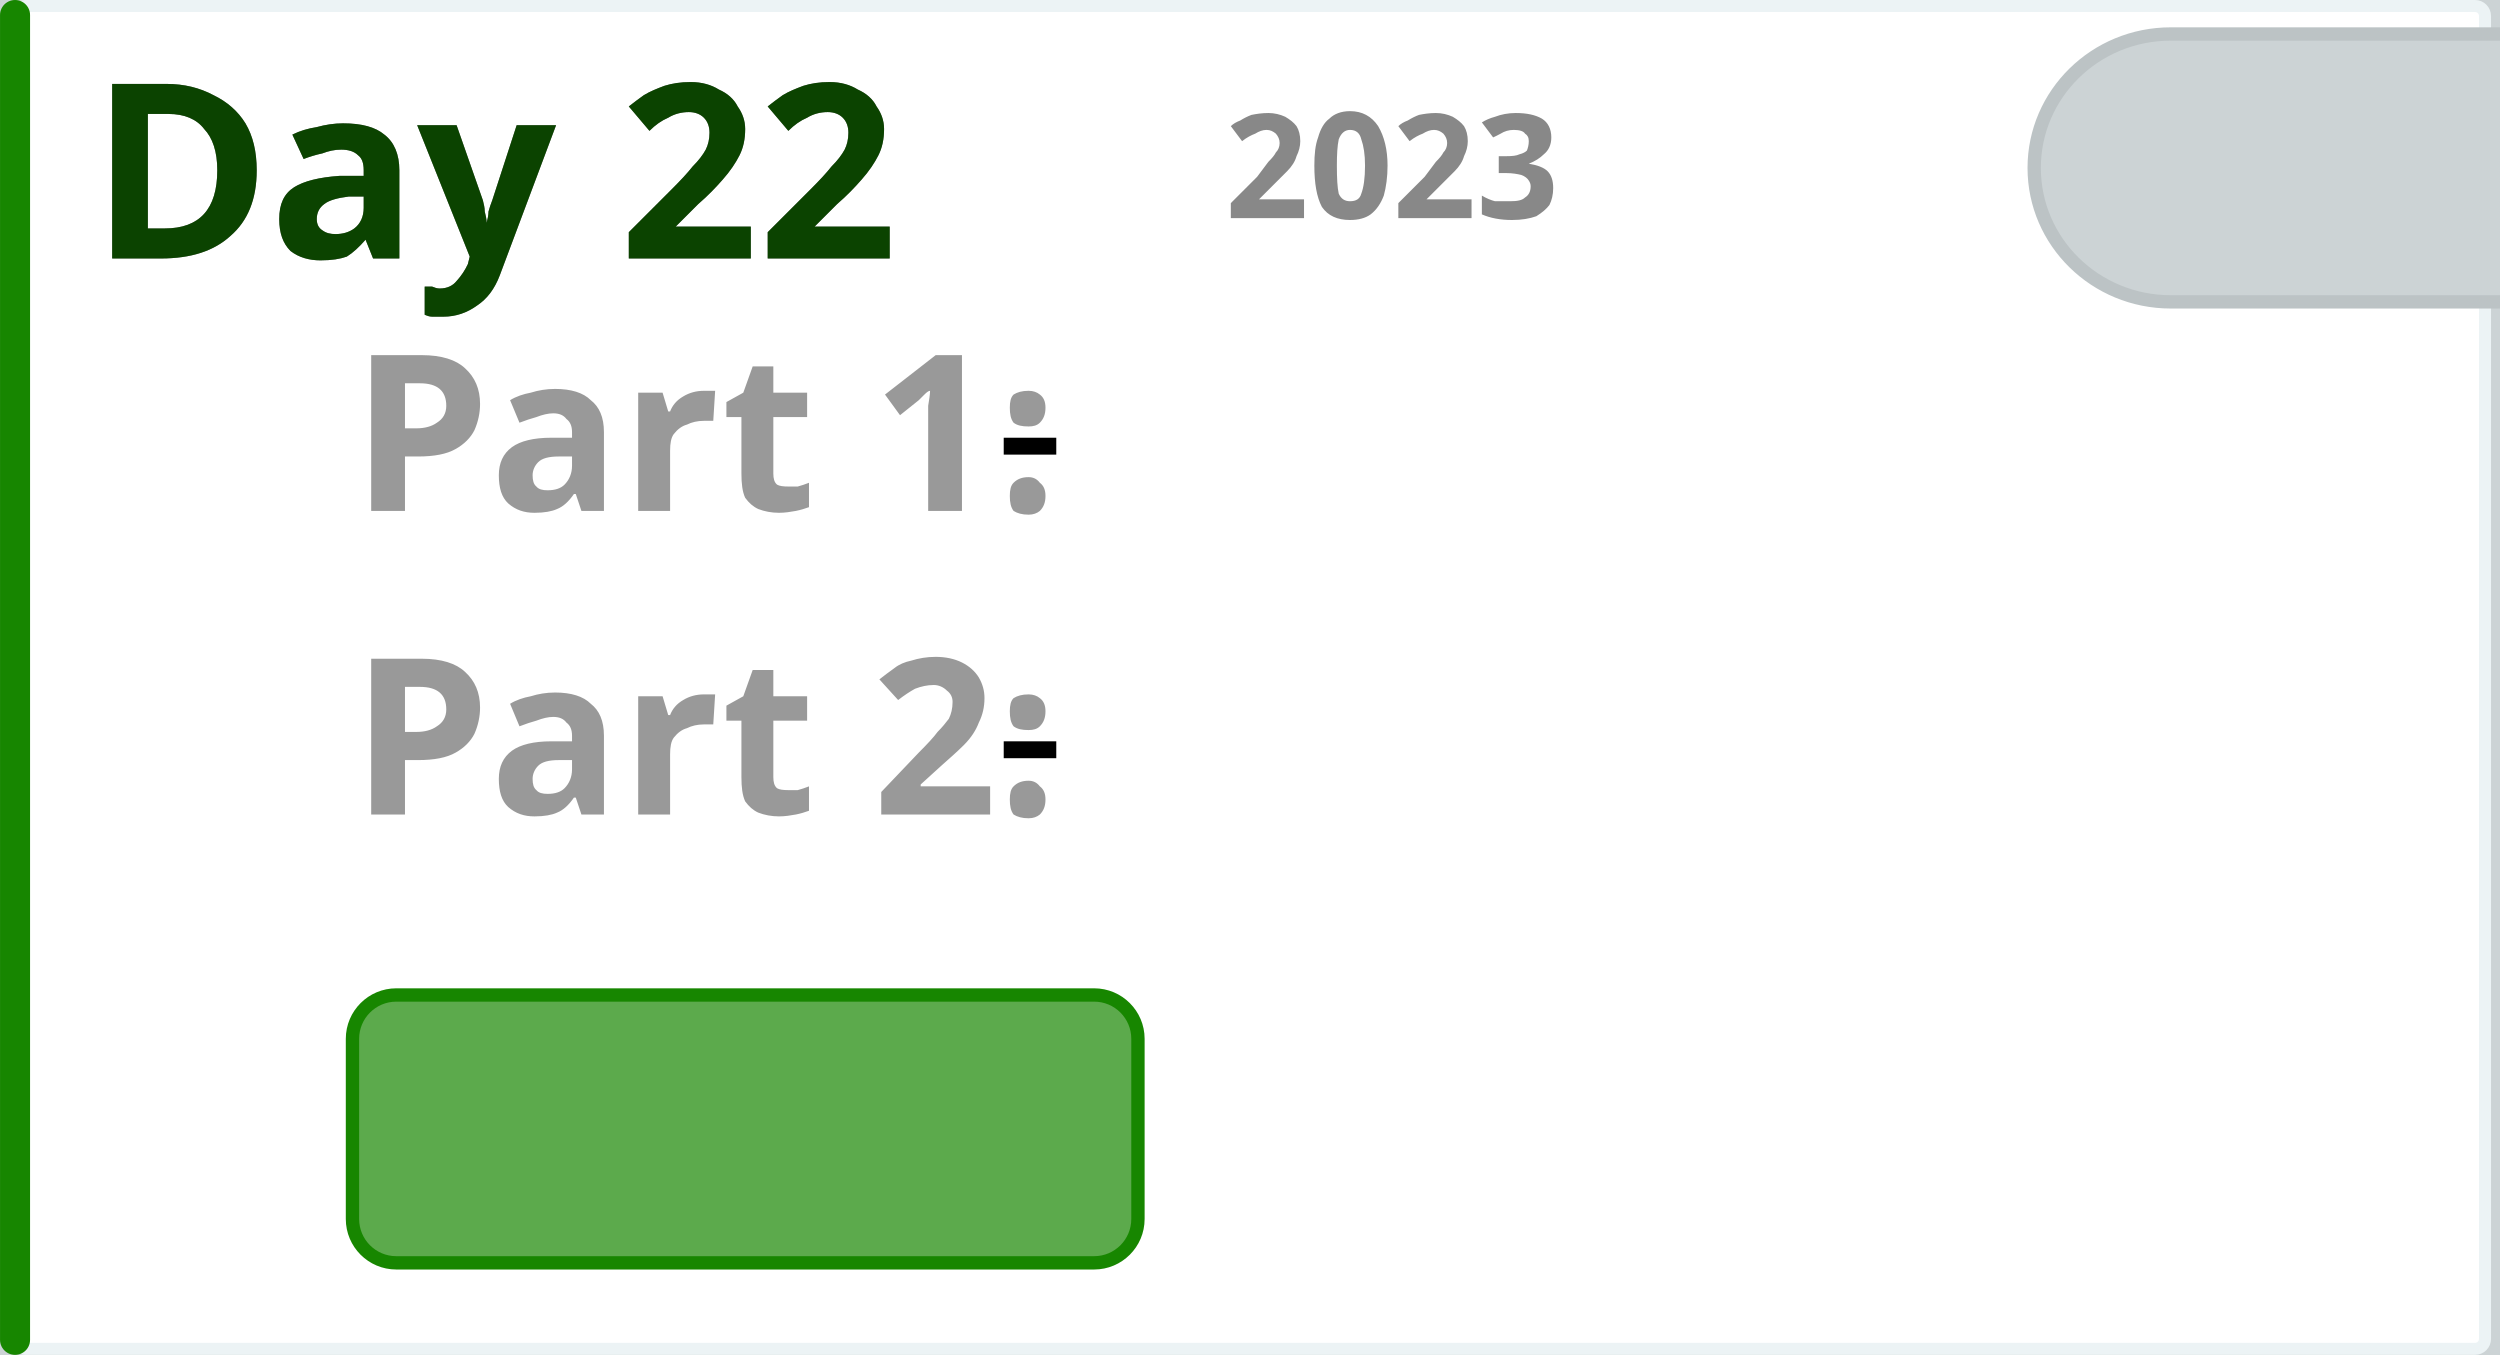
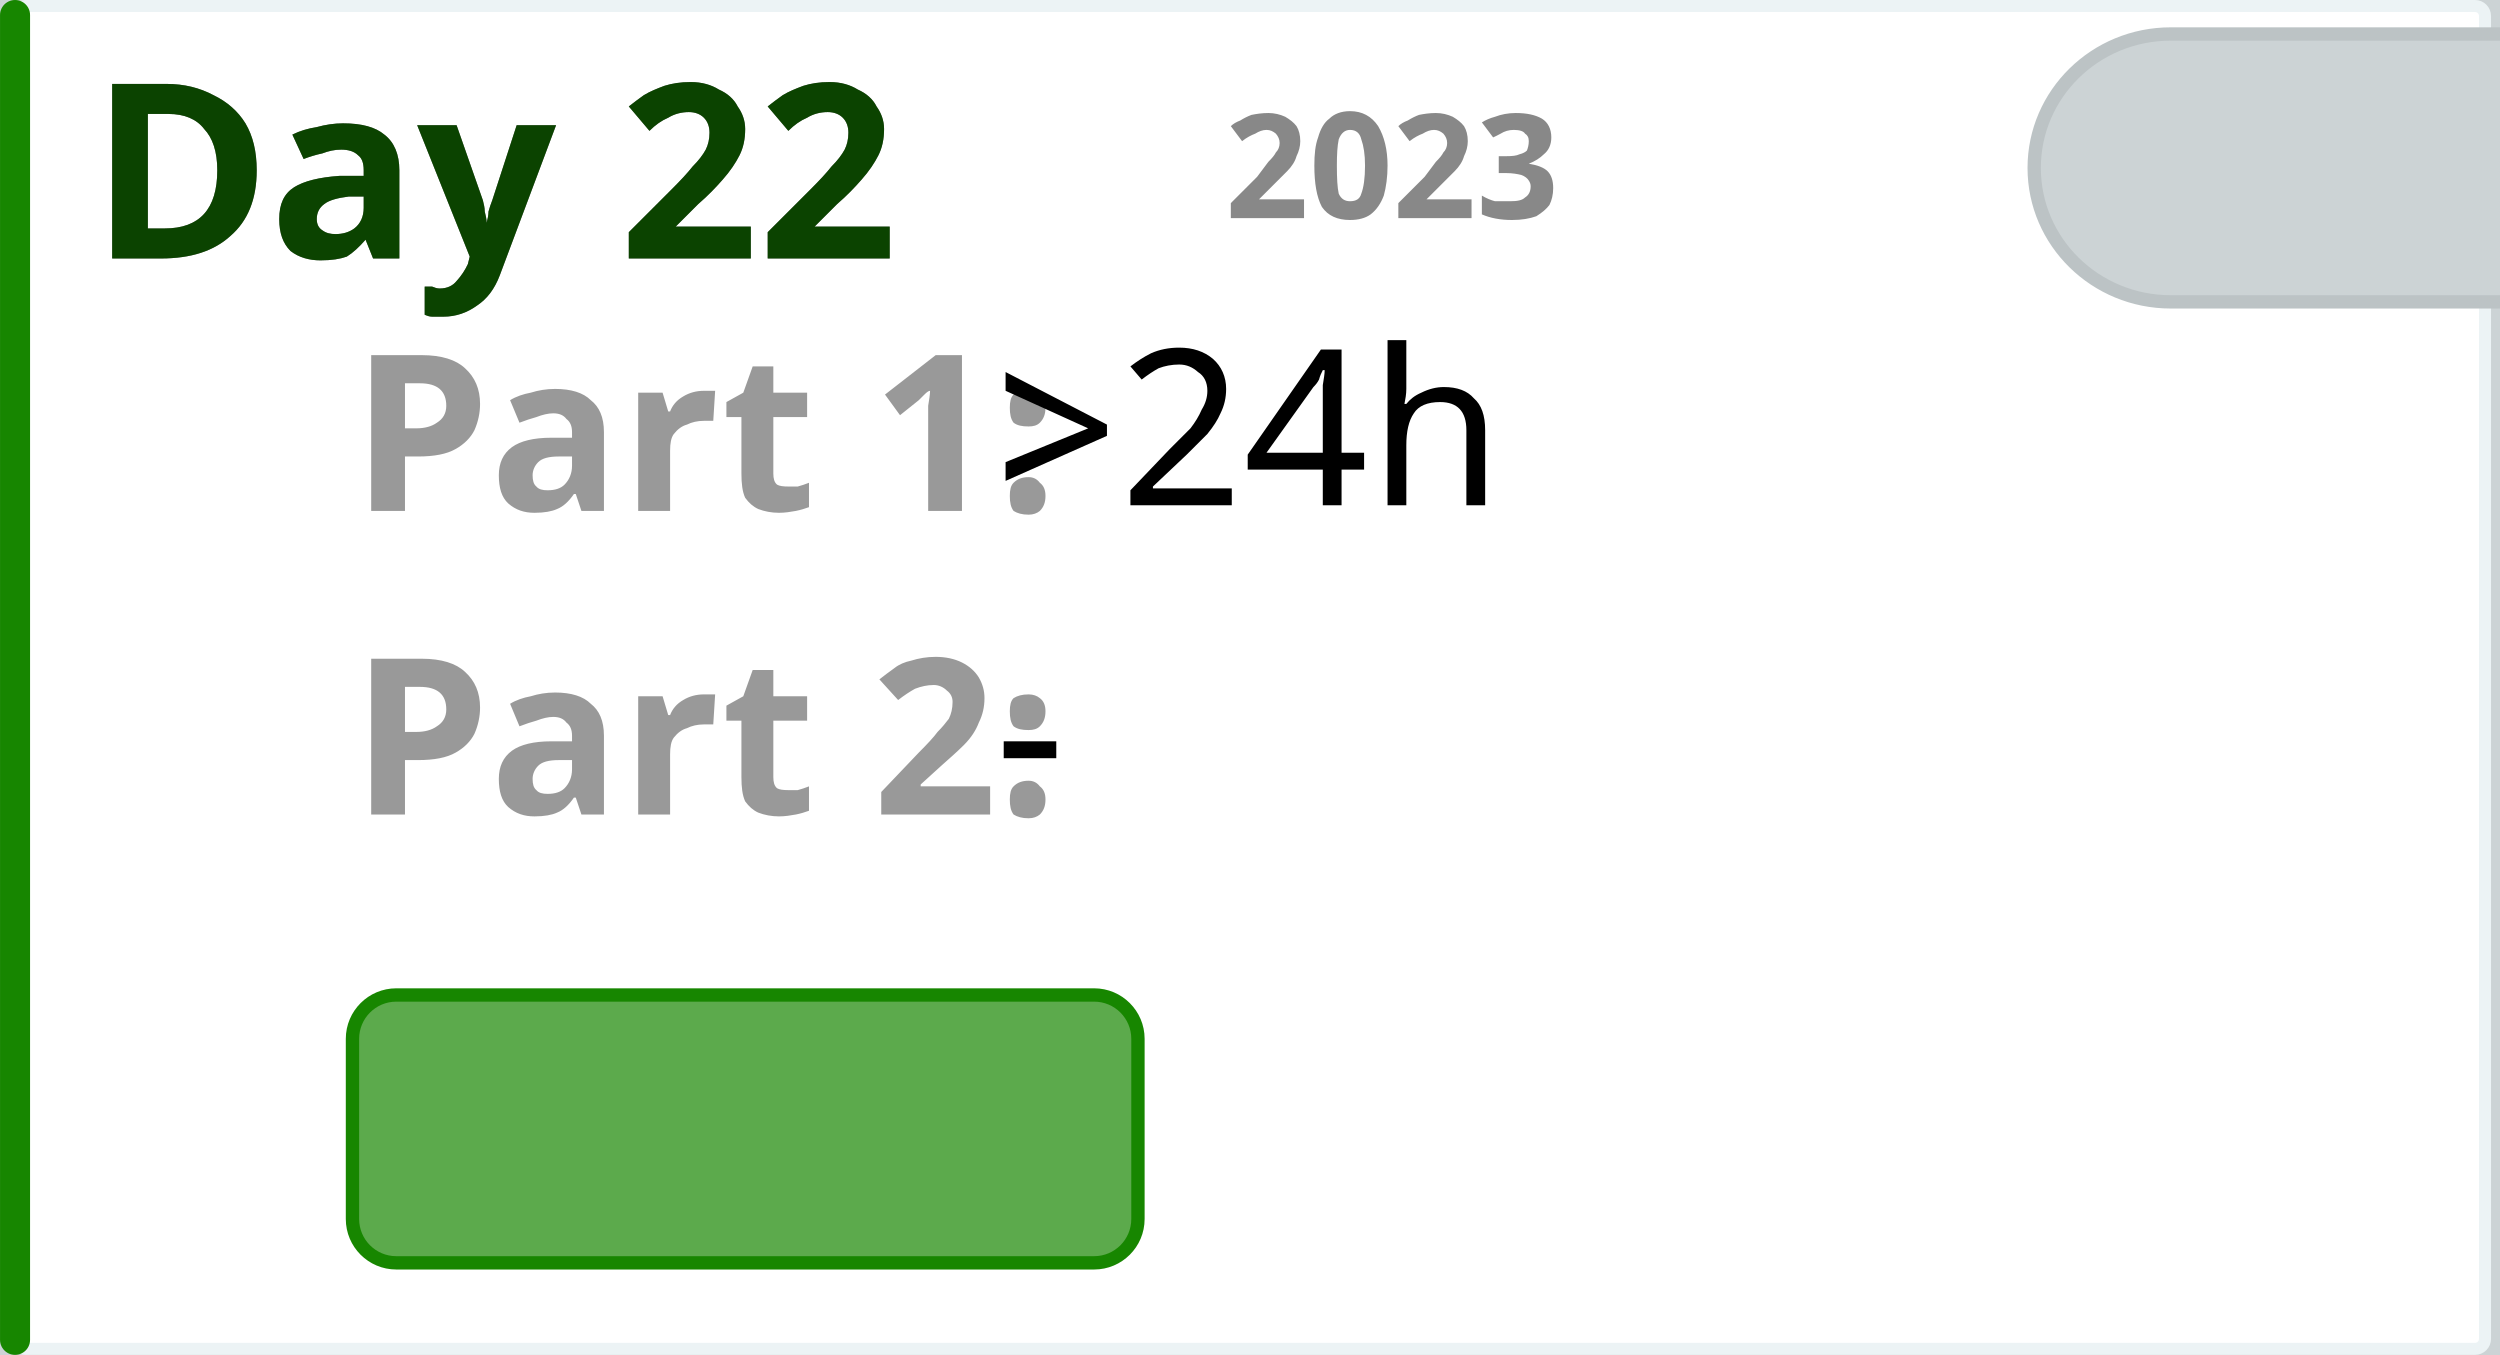
<svg xmlns="http://www.w3.org/2000/svg" width="20.812mm" height="11.279mm" viewBox="0 0 20.812 11.279" version="1.1" id="calendar-tile">
  <g id="root" transform="translate(-43.78876,-16.52401)">
    <rect style="opacity:1;fill:#CCD3D5;fill-opacity:1.133;stroke-width:0" id="rect4533" width="22.812" height="13.279" x="42.914" y="15.574 " />
    <rect style="opacity:1;fill:#FFFFFF;fill-opacity:1.133;stroke:#ECF3F5;stroke-width:0.1;stroke-linecap:round;stroke-linejoin:round;stroke-miterlimit:4;stroke-dasharray:none;stroke-opacity:1" id="rect4533" width="20.562" height="11.179" x="43.914" y="16.574 " ry="0.083" />
    <path style="stroke:#178600;stroke-width:0.25;stroke-linecap:round;stroke-linejoin:round;stroke-miterlimit:4;stroke-dasharray:none;stroke-opacity:1" d="M43.914,16.649 L43.914,27.678" />
    <rect style="opacity:1;fill:#178600;fill-opacity:0.7;stroke:#178600;stroke-width:0.111;stroke-linecap:round;stroke-linejoin:round;stroke-miterlimit:4;stroke-dasharray:none;stroke-opacity:1" id="rect4533-9" width="6.539" height="2.23" x="46.723" y="24.807" ry="0.365" />
    <text xml:space="preserve" x="47.879" y="19.102" id="text4558-1-2">
      <tspan x="49.879" y="26.541" text-anchor="middle" style="font-style:normal;font-variant:normal;font-weight:bold;font-stretch:normal;font-size:1.717px;line-height:1;font-family:Calibri;-inkscape-font-specification:'Calibri Bold';fill:#ffffff;fill-opacity:1;stroke-width:0.265" id="tspan4560-0-5">C#</tspan>
    </text>
    <text xml:space="preserve" style="font-style:normal;font-variant:normal;font-weight:normal;font-stretch:normal;font-size:2.028px;line-height:1.25;font-family:Calibri;-inkscape-font-specification:Calibri;letter-spacing:0px;word-spacing:0px;fill:#000000;fill-opacity:1;stroke:none;stroke-width:0.265" x="44.534" y="19.674" id="text4554">
      <tspan id="tspan4552" x="44.534" y="18.674" style="font-style:normal;font-variant:normal;font-weight:bold;font-stretch:normal;font-family:Calibri;-inkscape-font-specification:'Calibri Bold';stroke-width:0.265">Day 22</tspan>
    </text>
    <text xml:space="preserve" style="font-style:normal;font-variant:normal;font-weight:normal;font-stretch:normal;font-size:2.028px;line-height:1.25;font-family:Calibri;-inkscape-font-specification:Calibri;letter-spacing:0px;word-spacing:0px;fill:#000000;fill-opacity:1;stroke:none;stroke-width:0.265" x="44.534" y="19.674" id="text4554">
      <tspan id="tspan4552" x="44.534" y="18.674" style="fill:#178600;fill-opacity:0.5;font-style:normal;font-variant:normal;font-weight:bold;font-stretch:normal;font-family:Calibri;-inkscape-font-specification:'Calibri Bold';stroke-width:0.265">Day 22</tspan>
    </text>
    <text xml:space="preserve" style="font-style:normal;font-variant:normal;font-weight:bold;font-stretch:normal;font-size:1.817px;line-height:1;font-family:Calibri;-inkscape-font-specification:'Calibri Bold';fill:#999999;fill-opacity:1;stroke-width:0.265" x="44.723" y="22.779" id="text4558">
      <tspan id="tspan4556" x="46.723" y="20.779">Part 1:</tspan>
      <tspan x="46.723" y="23.307" id="tspan4560">Part 2:</tspan>
    </text>
    <text xml:space="preserve" style="font-style:normal;font-variant:normal;font-weight:normal;font-stretch:normal;font-size:3.528px;line-height:1;font-family:Calibri;-inkscape-font-specification:Calibri;letter-spacing:0px;word-spacing:0px;fill:#000000;fill-opacity:1;stroke:none;stroke-width:0.265" x="51.067" y="22.732" id="text4558-1">
-       <tspan id="tspan4556-3" x="52.067" y="20.732" style="font-size:1.817px">-</tspan>
+       <tspan id="tspan4556-3" x="52.067" y="20.732" style="font-size:1.817px">&gt;24h</tspan>
      <tspan x="52.067" y="23.26" style="font-size:1.817px;" id="tspan4560-0">-</tspan>
    </text>
    <rect style="opacity:1;fill:#CCD3D5;fill-opacity:1;stroke:#BCC3C5;stroke-width:0.111;stroke-linecap:round;stroke-linejoin:round;stroke-miterlimit:4;stroke-dasharray:none;stroke-opacity:1" id="rect4533-9" width="6.539" height="2.23" x="60.723" y="16.807" ry="1.137" />
    <text xml:space="preserve" x="60.723" y="24.807" id="text4558-1-2">
      <tspan x="62.879" y="18.341" text-anchor="middle" style="font-style:normal;font-variant:normal;font-weight:bold;font-stretch:normal;font-size:1.217px;line-height:1;font-family:Calibri;-inkscape-font-specification:'Calibri Bold';fill:#888;fill-opacity:1;stroke-width:0.265" id="tspan4560-0-5">2023</tspan>
    </text>
  </g>
</svg>
